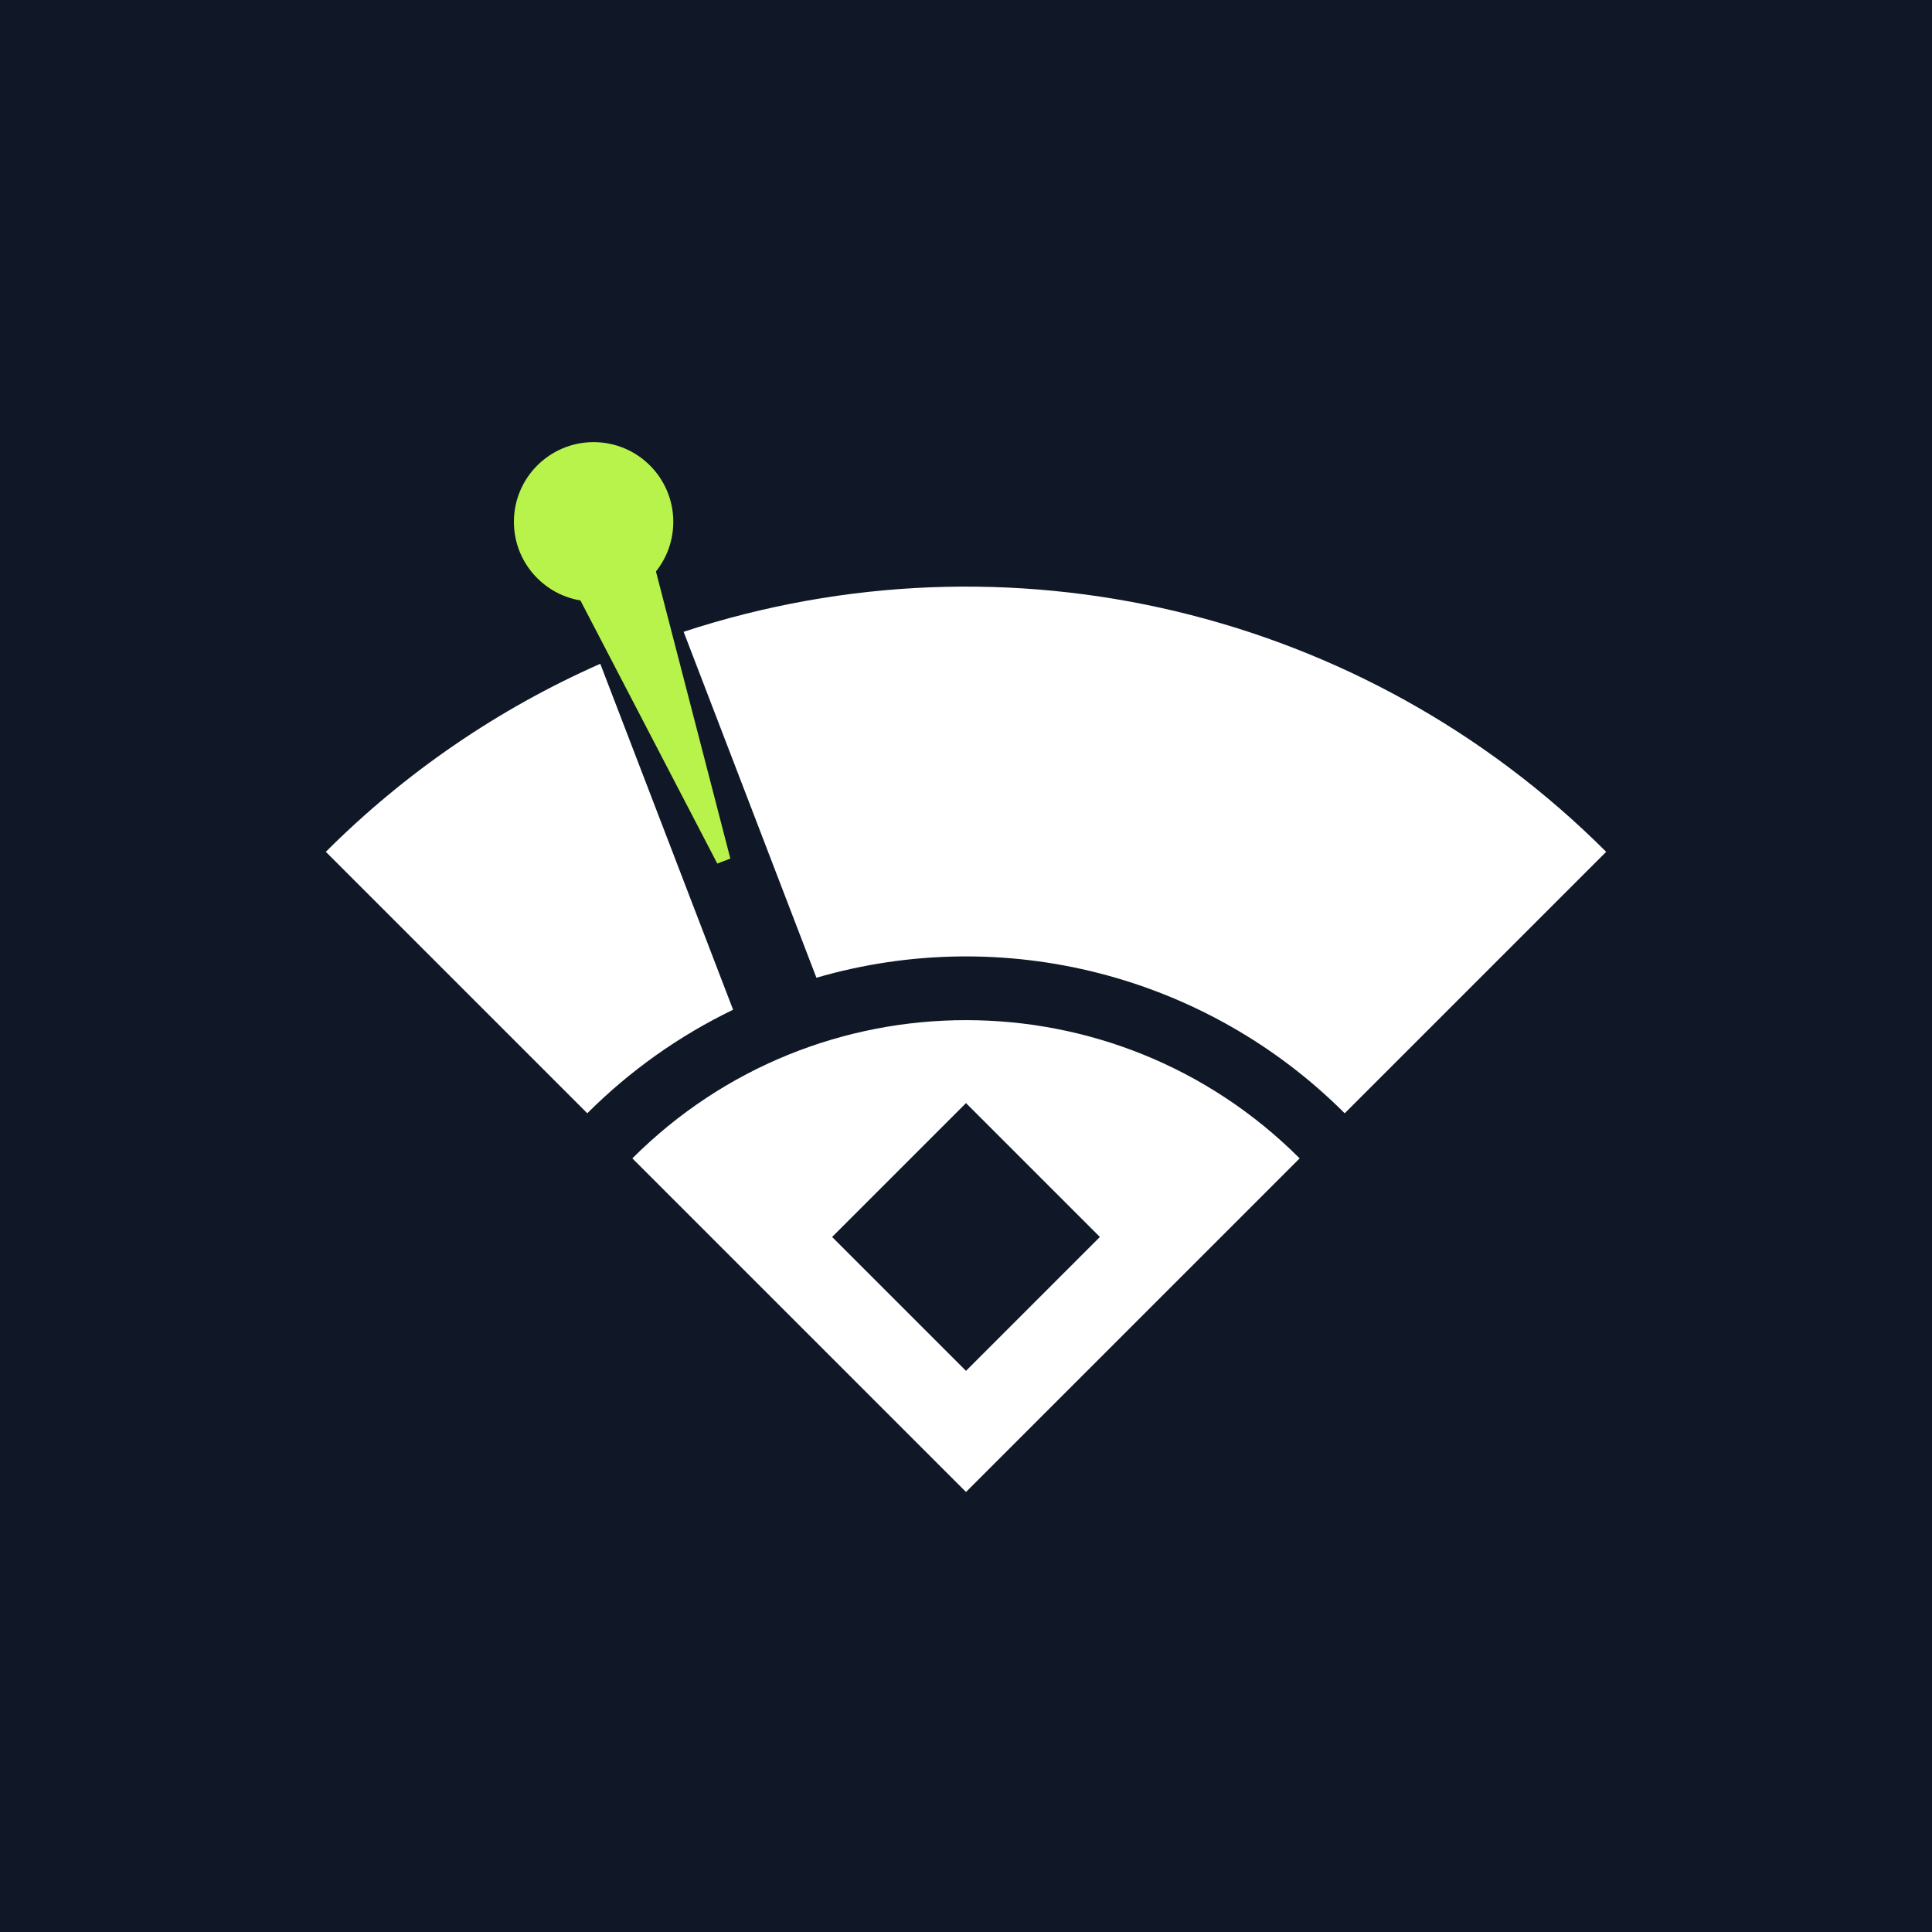
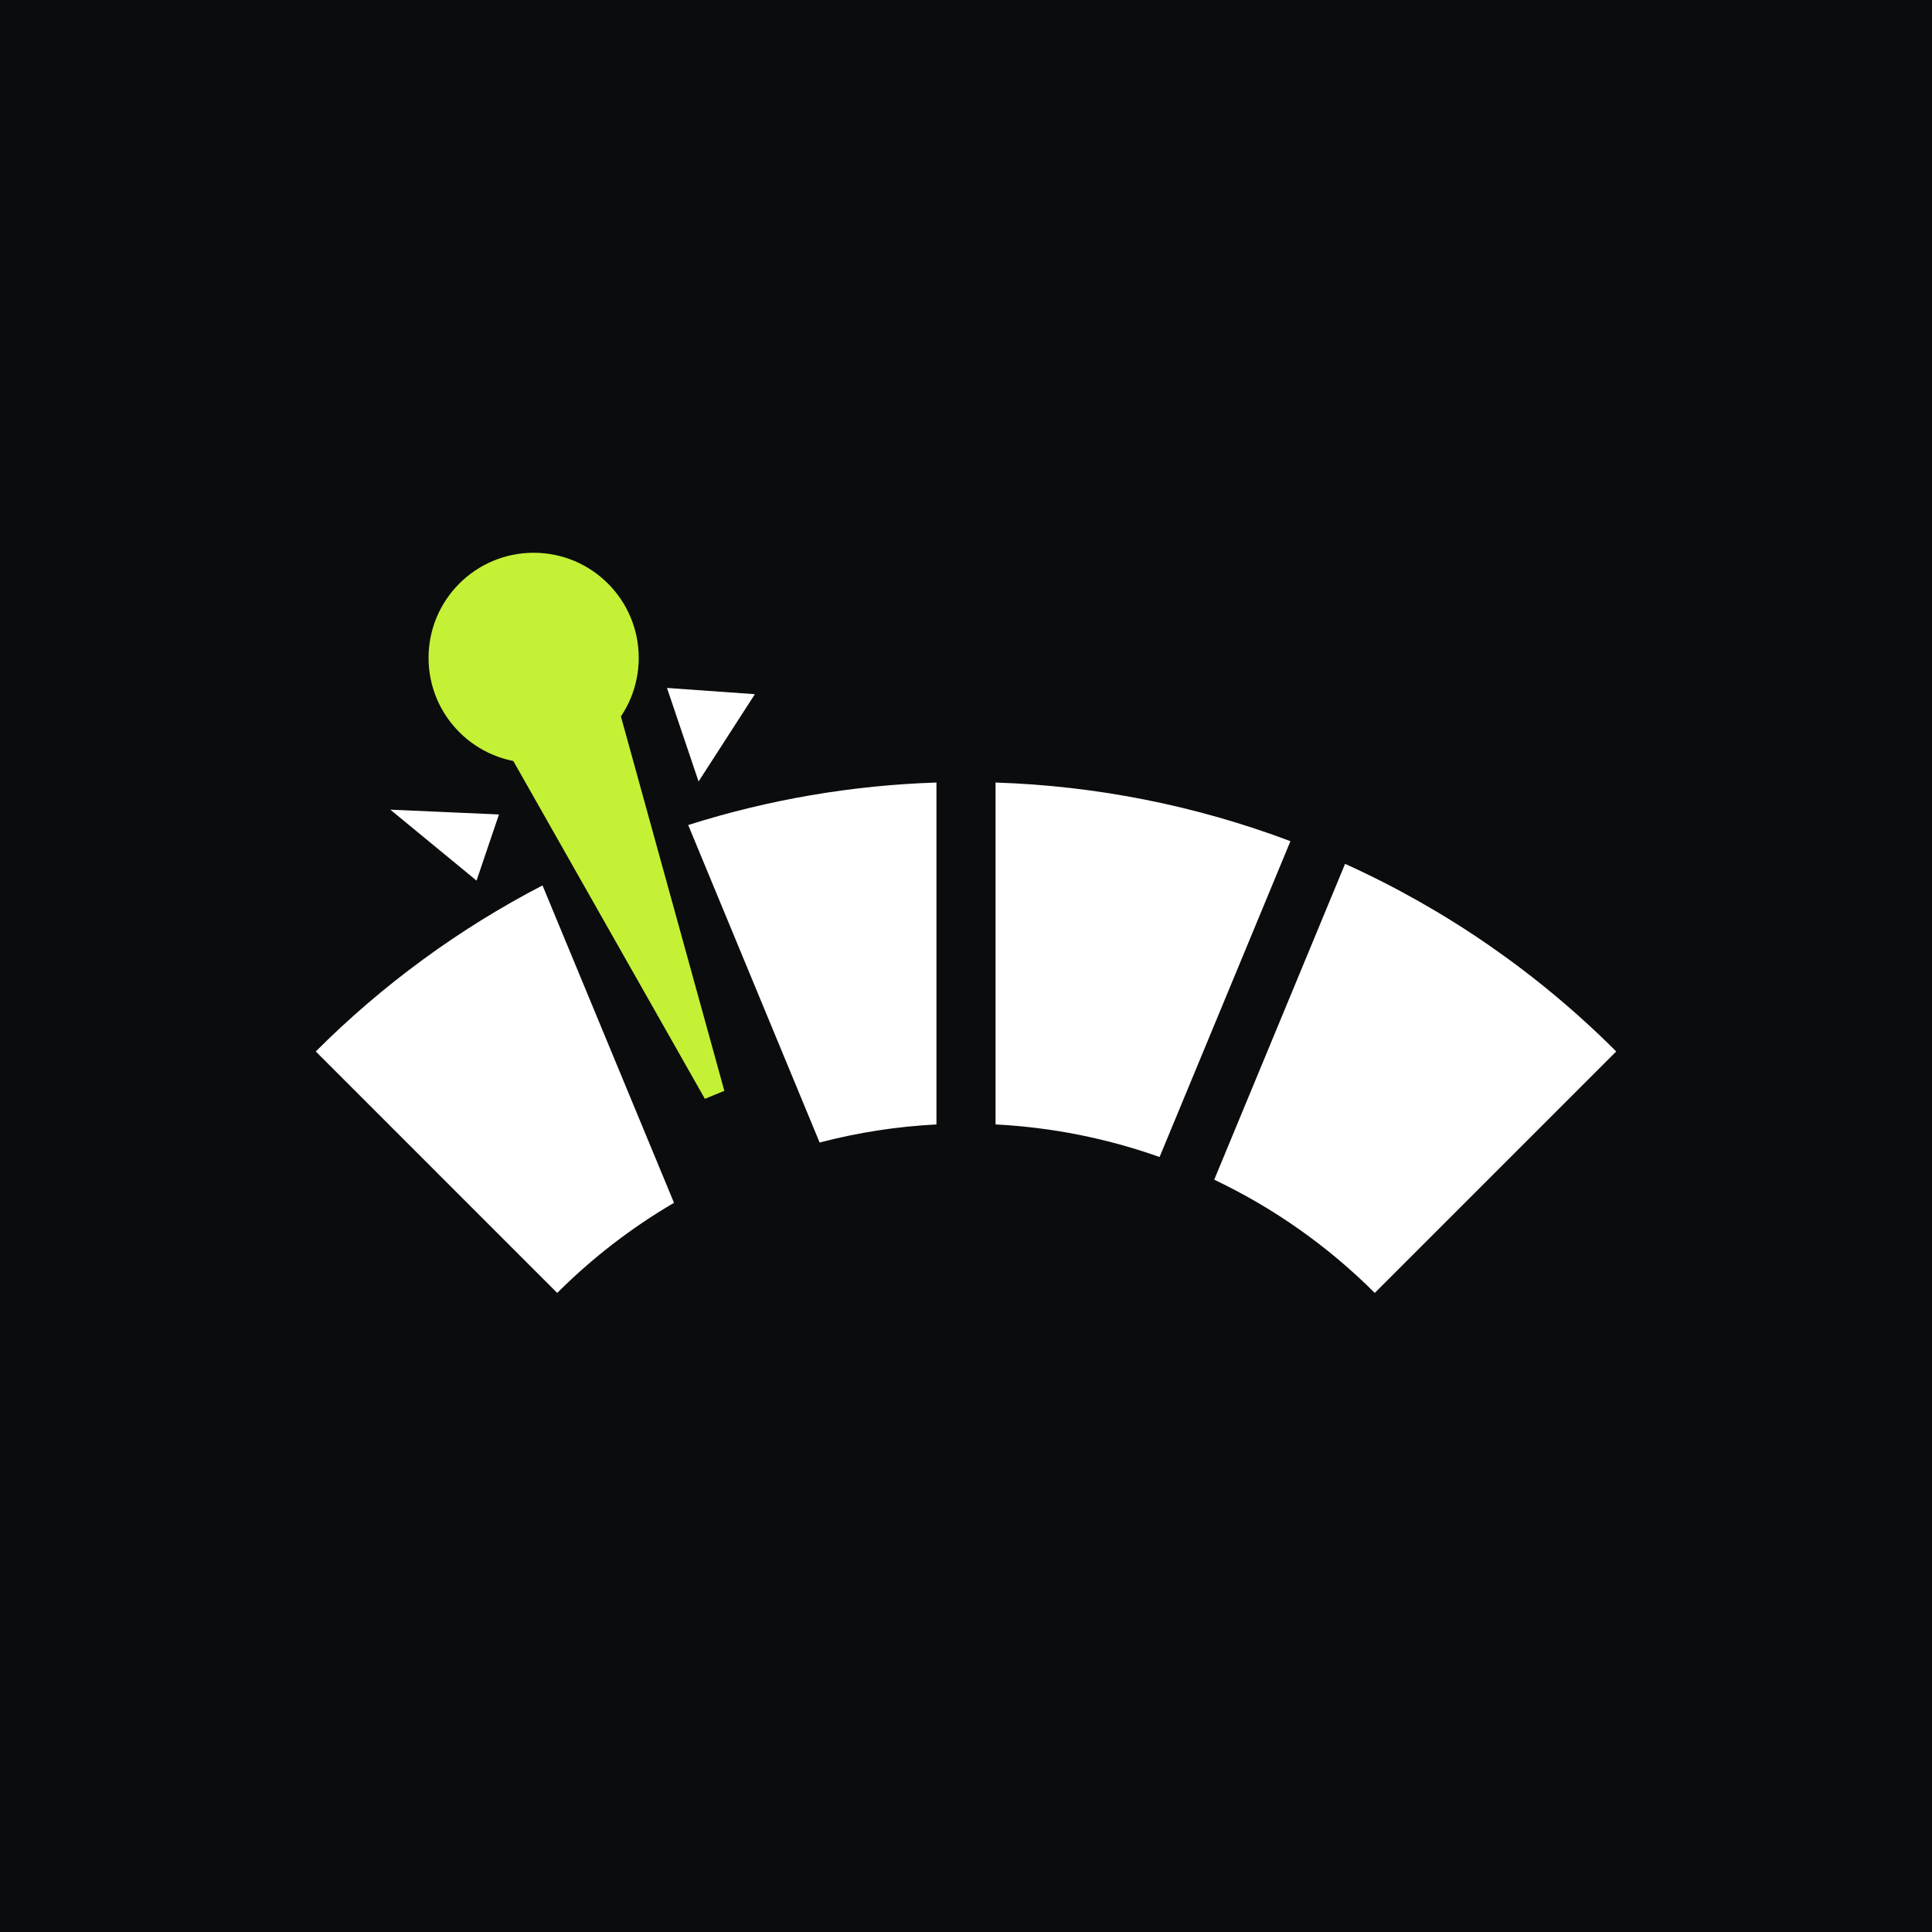
<svg xmlns="http://www.w3.org/2000/svg" viewBox="0 0 512 512" role="img" aria-label="Gapper">
-   <rect width="512" height="512" fill="#101827" />
-   <path d="M256 395.39L167.58 306.98A125.03 125.03 0 0 1 344.42 306.98ZM256 363.29L291.48 327.81L256 292.33L220.52 327.81ZM86.35 225.74A239.92 239.92 0 0 1 159.08 175.91L194.28 267.59A141.93 141.93 0 0 0 155.64 295.03ZM181.17 167.43A239.92 239.92 0 0 1 425.65 225.74L356.36 295.03A141.93 141.93 0 0 0 216.36 259.11Z" fill="#FFFFFF" />
-   <path d="M193.55 227.53L171.37 141.94L149.28 150.4L190.09 228.85Z" fill="#B7F34A" />
-   <path d="M136.19 138.29A21.12 21.12 0 1 0 178.43 138.29A21.12 21.12 0 1 0 136.19 138.29Z" fill="#B7F34A" />
+   <rect width="512" height="512" fill="#0B0C0E" />
+   <path d="M83.68 278.65A243.71 243.71 0 0 1 143.77 234.64L178.62 318.76A153.19 153.19 0 0 0 147.67 342.64ZM182.38 218.64A243.71 243.71 0 0 1 248.17 207.38L248.17 297.99A153.19 153.19 0 0 0 217.21 302.78ZM263.83 207.38A243.71 243.71 0 0 1 341.98 222.92L307.3 306.62A153.19 153.19 0 0 0 263.83 297.99ZM356.46 228.93A243.71 243.71 0 0 1 428.32 278.65L364.33 342.64A153.19 153.19 0 0 0 321.78 312.63ZM126.29 233.37L103.44 214.57L132.23 215.84ZM185.13 207.1L200.05 183.97L176.76 182.31Z" fill="#FFFFFF" />
+   <path d="M191.96 289.08L160.57 175.45L128.66 188.67L186.8 291.2Z" fill="#C4F135" />
+   <path d="M113.57 174.34A27.85 27.85 0 1 0 169.27 174.34A27.85 27.85 0 1 0 113.57 174.34Z" fill="#C4F135" />
</svg>
